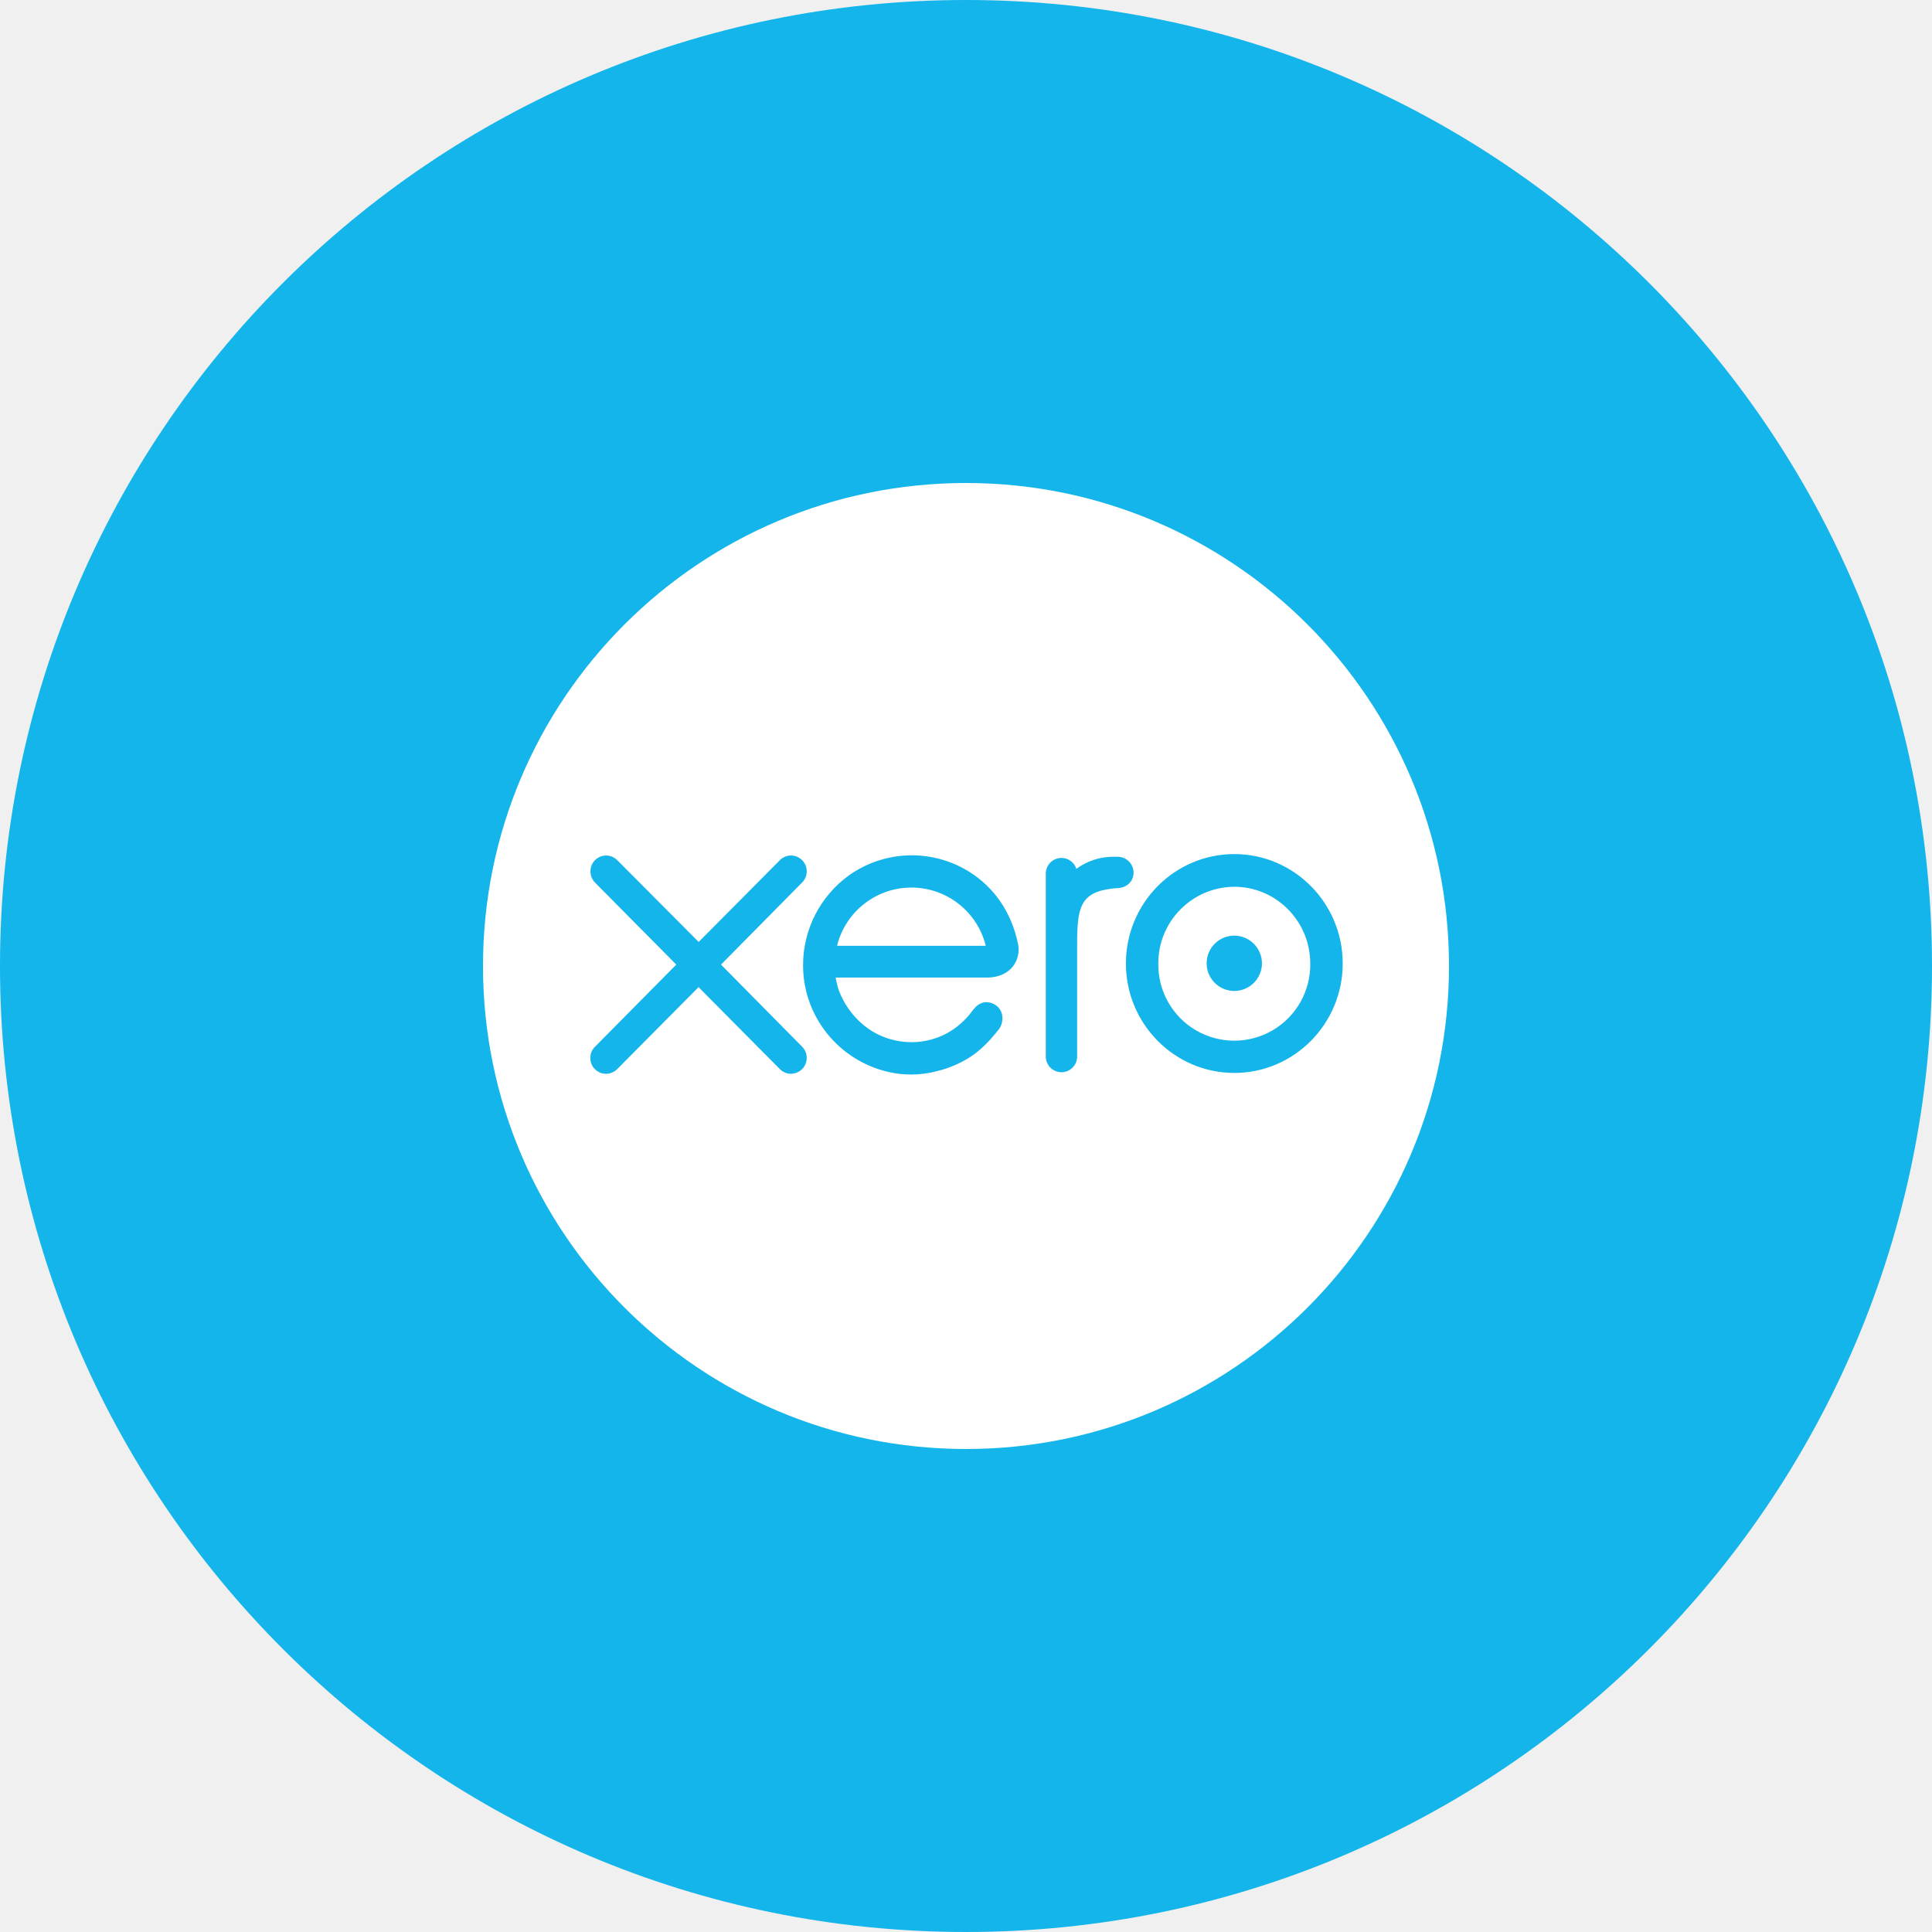
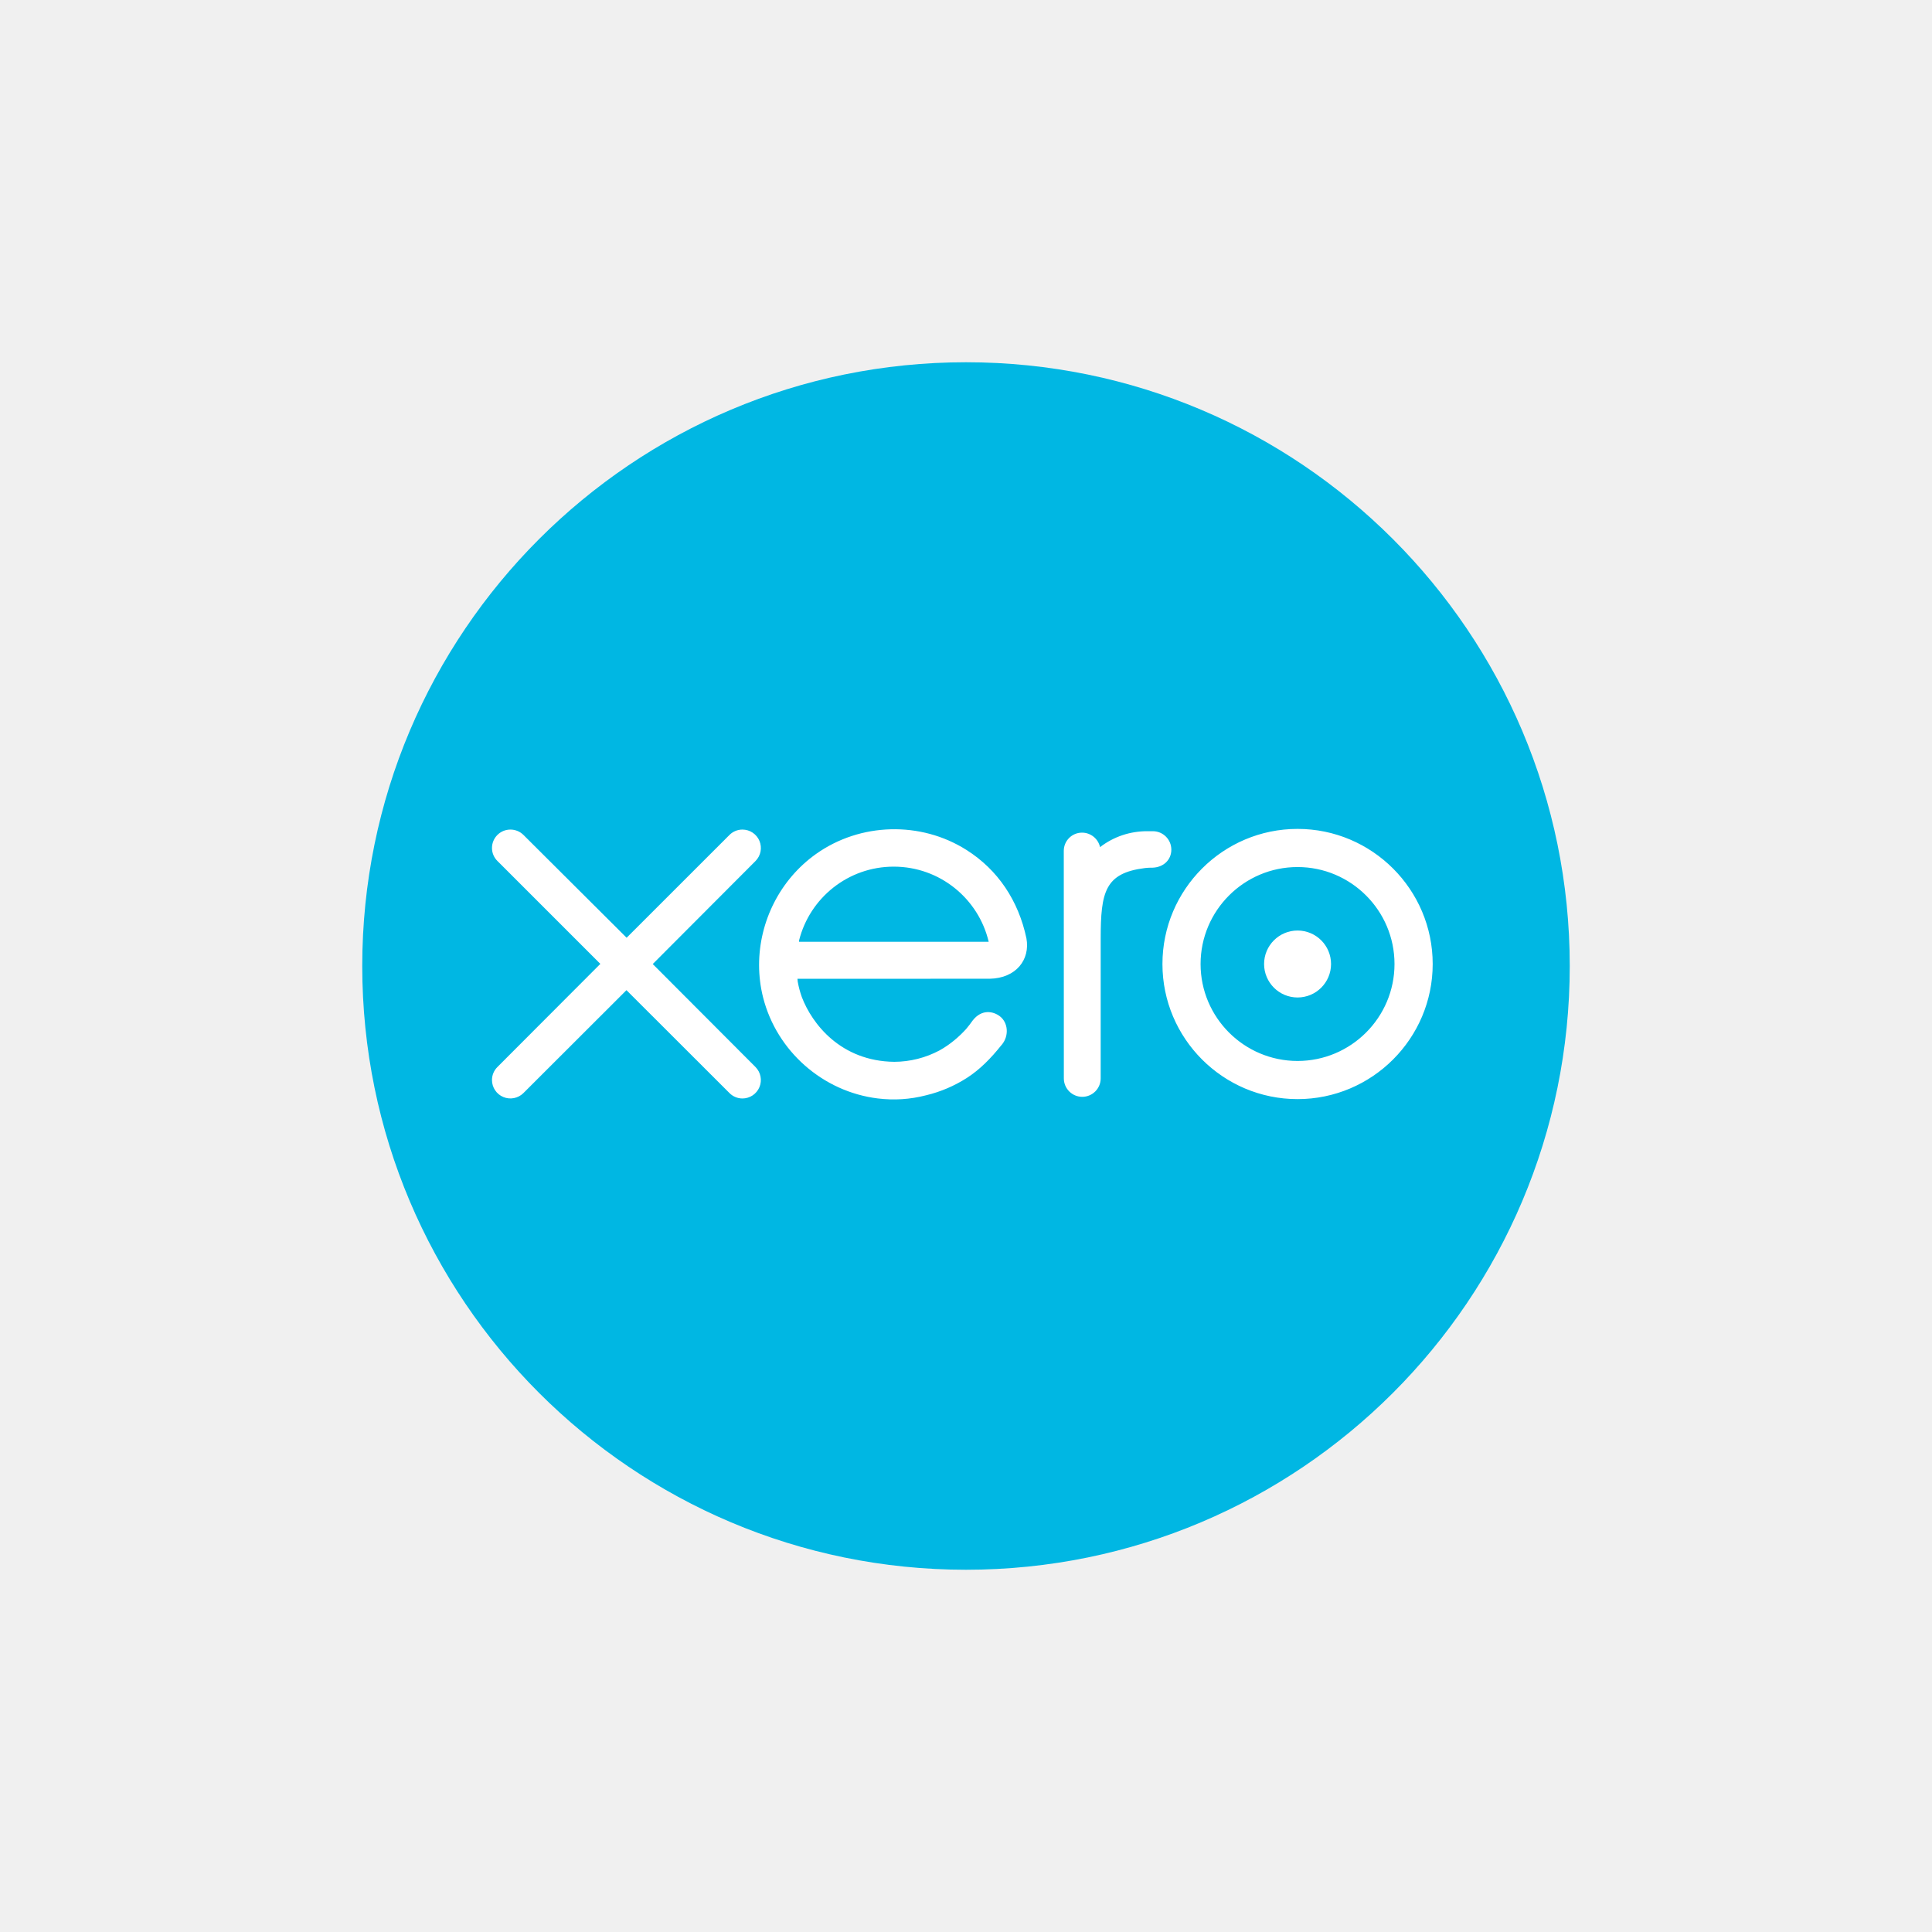
- <svg xmlns="http://www.w3.org/2000/svg" viewBox="0 0 1024 1024">
-   <circle cx="512" cy="512" r="512" style="fill:#13b5ea" />
-   <path d="M512 256c-141.4 0-256 114.62-256 256s114.59 256 256 256 256-114.63 256-256-114.65-256-256-256Zm-92.81 313.14a8.35 8.35 0 0 1-6-2.65l-42.94-43.28-43.17 43.49a8.32 8.32 0 0 1-14.2-6 8.31 8.31 0 0 1 2.57-6l43-43.44-43-43.39a8.47 8.47 0 0 1-2.51-6 8.32 8.32 0 0 1 14.19-6l43.18 43.39 43-43.31a8.25 8.25 0 0 1 5.92-2.51 8.39 8.39 0 0 1 8.36 8.4 8.23 8.23 0 0 1-2.44 5.89l-43 43.53 43 43.52a8.41 8.41 0 0 1-5.92 14.34Zm117.61-56.82c-2.91 3.62-7.6 5.69-13.2 5.81H443v.62a46.56 46.56 0 0 0 1.7 6.45c5 13 17.73 27 38.54 27.19a40 40 0 0 0 18.84-4.83 42.36 42.36 0 0 0 11.07-9c.95-1.1 1.77-2.2 2.56-3.27l.29-.29c2.41-3.17 5.07-3.83 6.88-3.83a8.84 8.84 0 0 1 5.36 1.93 8.13 8.13 0 0 1 3 5.55 9.85 9.85 0 0 1-2.08 7.26l-.32.34c-4.91 6.23-9.57 10.69-14.64 14a56.88 56.88 0 0 1-17.27 7.4 54.19 54.19 0 0 1-13.93 1.88 56.48 56.48 0 0 1-6.73-.41 58.31 58.31 0 0 1-48.9-43.42 57.44 57.44 0 0 1-1.73-14 58.72 58.72 0 0 1 24.27-47.7 57.55 57.55 0 0 1 64.16-1.73c13.26 8.45 22.08 21.58 25.51 38a14.67 14.67 0 0 1-2.78 12.05ZM589.13 471c-16.58 2.07-18.23 10.14-18.23 29.45V560a8.3 8.3 0 1 1-16.6 0v-96.92a8.29 8.29 0 0 1 16.19-2.57 32.78 32.78 0 0 1 19.6-6.4h2.36a8.4 8.4 0 0 1 8.36 8.41c0 4.58-3.54 8-8.42 8.21a29.57 29.57 0 0 0-3.26.27Zm122.53 39.68c0 32-25.77 58-57.44 58s-57.47-26-57.47-58 25.78-58 57.47-58 57.44 26.01 57.44 57.97Zm-189.18-9.39h-78.83a40.6 40.6 0 0 1 78.83 0Zm91.45 9.39a40.27 40.27 0 1 0 80.53 0c0-22.42-18.05-40.67-40.24-40.67a40.52 40.52 0 0 0-40.29 40.64Zm54.93 0a14.66 14.66 0 1 1-14.64-14.77 14.72 14.72 0 0 1 14.64 14.74Z" style="fill:#fff" />
+ <svg xmlns="http://www.w3.org/2000/svg" viewBox="0 0 256 256" width="256" height="256">
+   <g fill="none" fill-rule="evenodd">
+     <path fill="#00B7E3" d="M128 208c44.183 0 80-35.817 80-80s-35.817-80-80-80-80 35.817-80 80 35.817 80 80 80" />
+     <path fill="#FFF" d="M86.492 127.74l13.626-13.66a2.444 2.444 0 0 0-1.739-4.158 2.42 2.42 0 0 0-1.735.727L83.03 124.256l-13.675-13.628a2.44 2.44 0 0 0-1.723-.706 2.443 2.443 0 0 0-2.442 2.439c0 .657.262 1.273.733 1.737l13.625 13.622-13.618 13.644a2.43 2.43 0 0 0-.74 1.748 2.443 2.443 0 0 0 4.165 1.727l13.654-13.636 13.602 13.586a2.434 2.434 0 0 0 1.769.765 2.444 2.444 0 0 0 1.73-4.164l-13.618-13.65zm81.006-.005a4.441 4.441 0 0 0 4.439 4.437 4.441 4.441 0 0 0 4.434-4.437 4.44 4.44 0 0 0-4.434-4.436 4.441 4.441 0 0 0-4.439 4.436" />
+     <path fill="#FFF" d="M154.03 127.738c0 9.87 8.03 17.9 17.902 17.9 9.872 0 17.907-8.03 17.907-17.9 0-9.872-8.035-17.904-17.907-17.904s-17.902 8.032-17.902 17.904m5.053 0c0-7.085 5.764-12.85 12.85-12.85 7.082 0 12.846 5.765 12.846 12.85 0 7.083-5.764 12.845-12.847 12.845-7.085 0-12.849-5.762-12.849-12.845m-6.324-17.598l-.751-.002c-2.255 0-4.43.711-6.246 2.111a2.447 2.447 0 0 0-2.385-1.92 2.414 2.414 0 0 0-2.421 2.421l.008 30.153a2.445 2.445 0 0 0 2.442 2.433 2.445 2.445 0 0 0 2.44-2.437l.002-18.54c0-6.18.565-8.674 5.858-9.336.49-.06 1.022-.051 1.024-.051 1.449-.05 2.478-1.046 2.478-2.39a2.448 2.448 0 0 0-2.449-2.442m-16.753 14.19c-1.052-4.982-3.779-9.073-7.932-11.7-6.07-3.855-14.085-3.642-19.949.528-4.782 3.402-7.543 8.968-7.543 14.702 0 1.437.173 2.888.534 4.316 1.806 7.105 7.913 12.482 15.195 13.374 2.16.261 4.263.136 6.44-.428a17.628 17.628 0 0 0 5.351-2.283c1.732-1.114 3.178-2.582 4.58-4.339.028-.032.057-.06.085-.095.972-1.206.792-2.921-.276-3.74-.902-.69-2.415-.97-3.605.554-.256.365-.542.74-.856 1.115-.947 1.046-2.121 2.06-3.529 2.846a12.852 12.852 0 0 1-6.001 1.516c-7.102-.08-10.901-5.037-12.253-8.575a12.86 12.86 0 0 1-.546-2.051 4.767 4.767 0 0 1-.033-.377l25.483-.005c3.494-.072 5.374-2.538 4.855-5.359zm-30.126.46c0-.066.005-.136.008-.205 1.418-5.603 6.492-9.75 12.536-9.75 6.116 0 11.237 4.249 12.583 9.955H105.88z" />
+   </g>
</svg>
